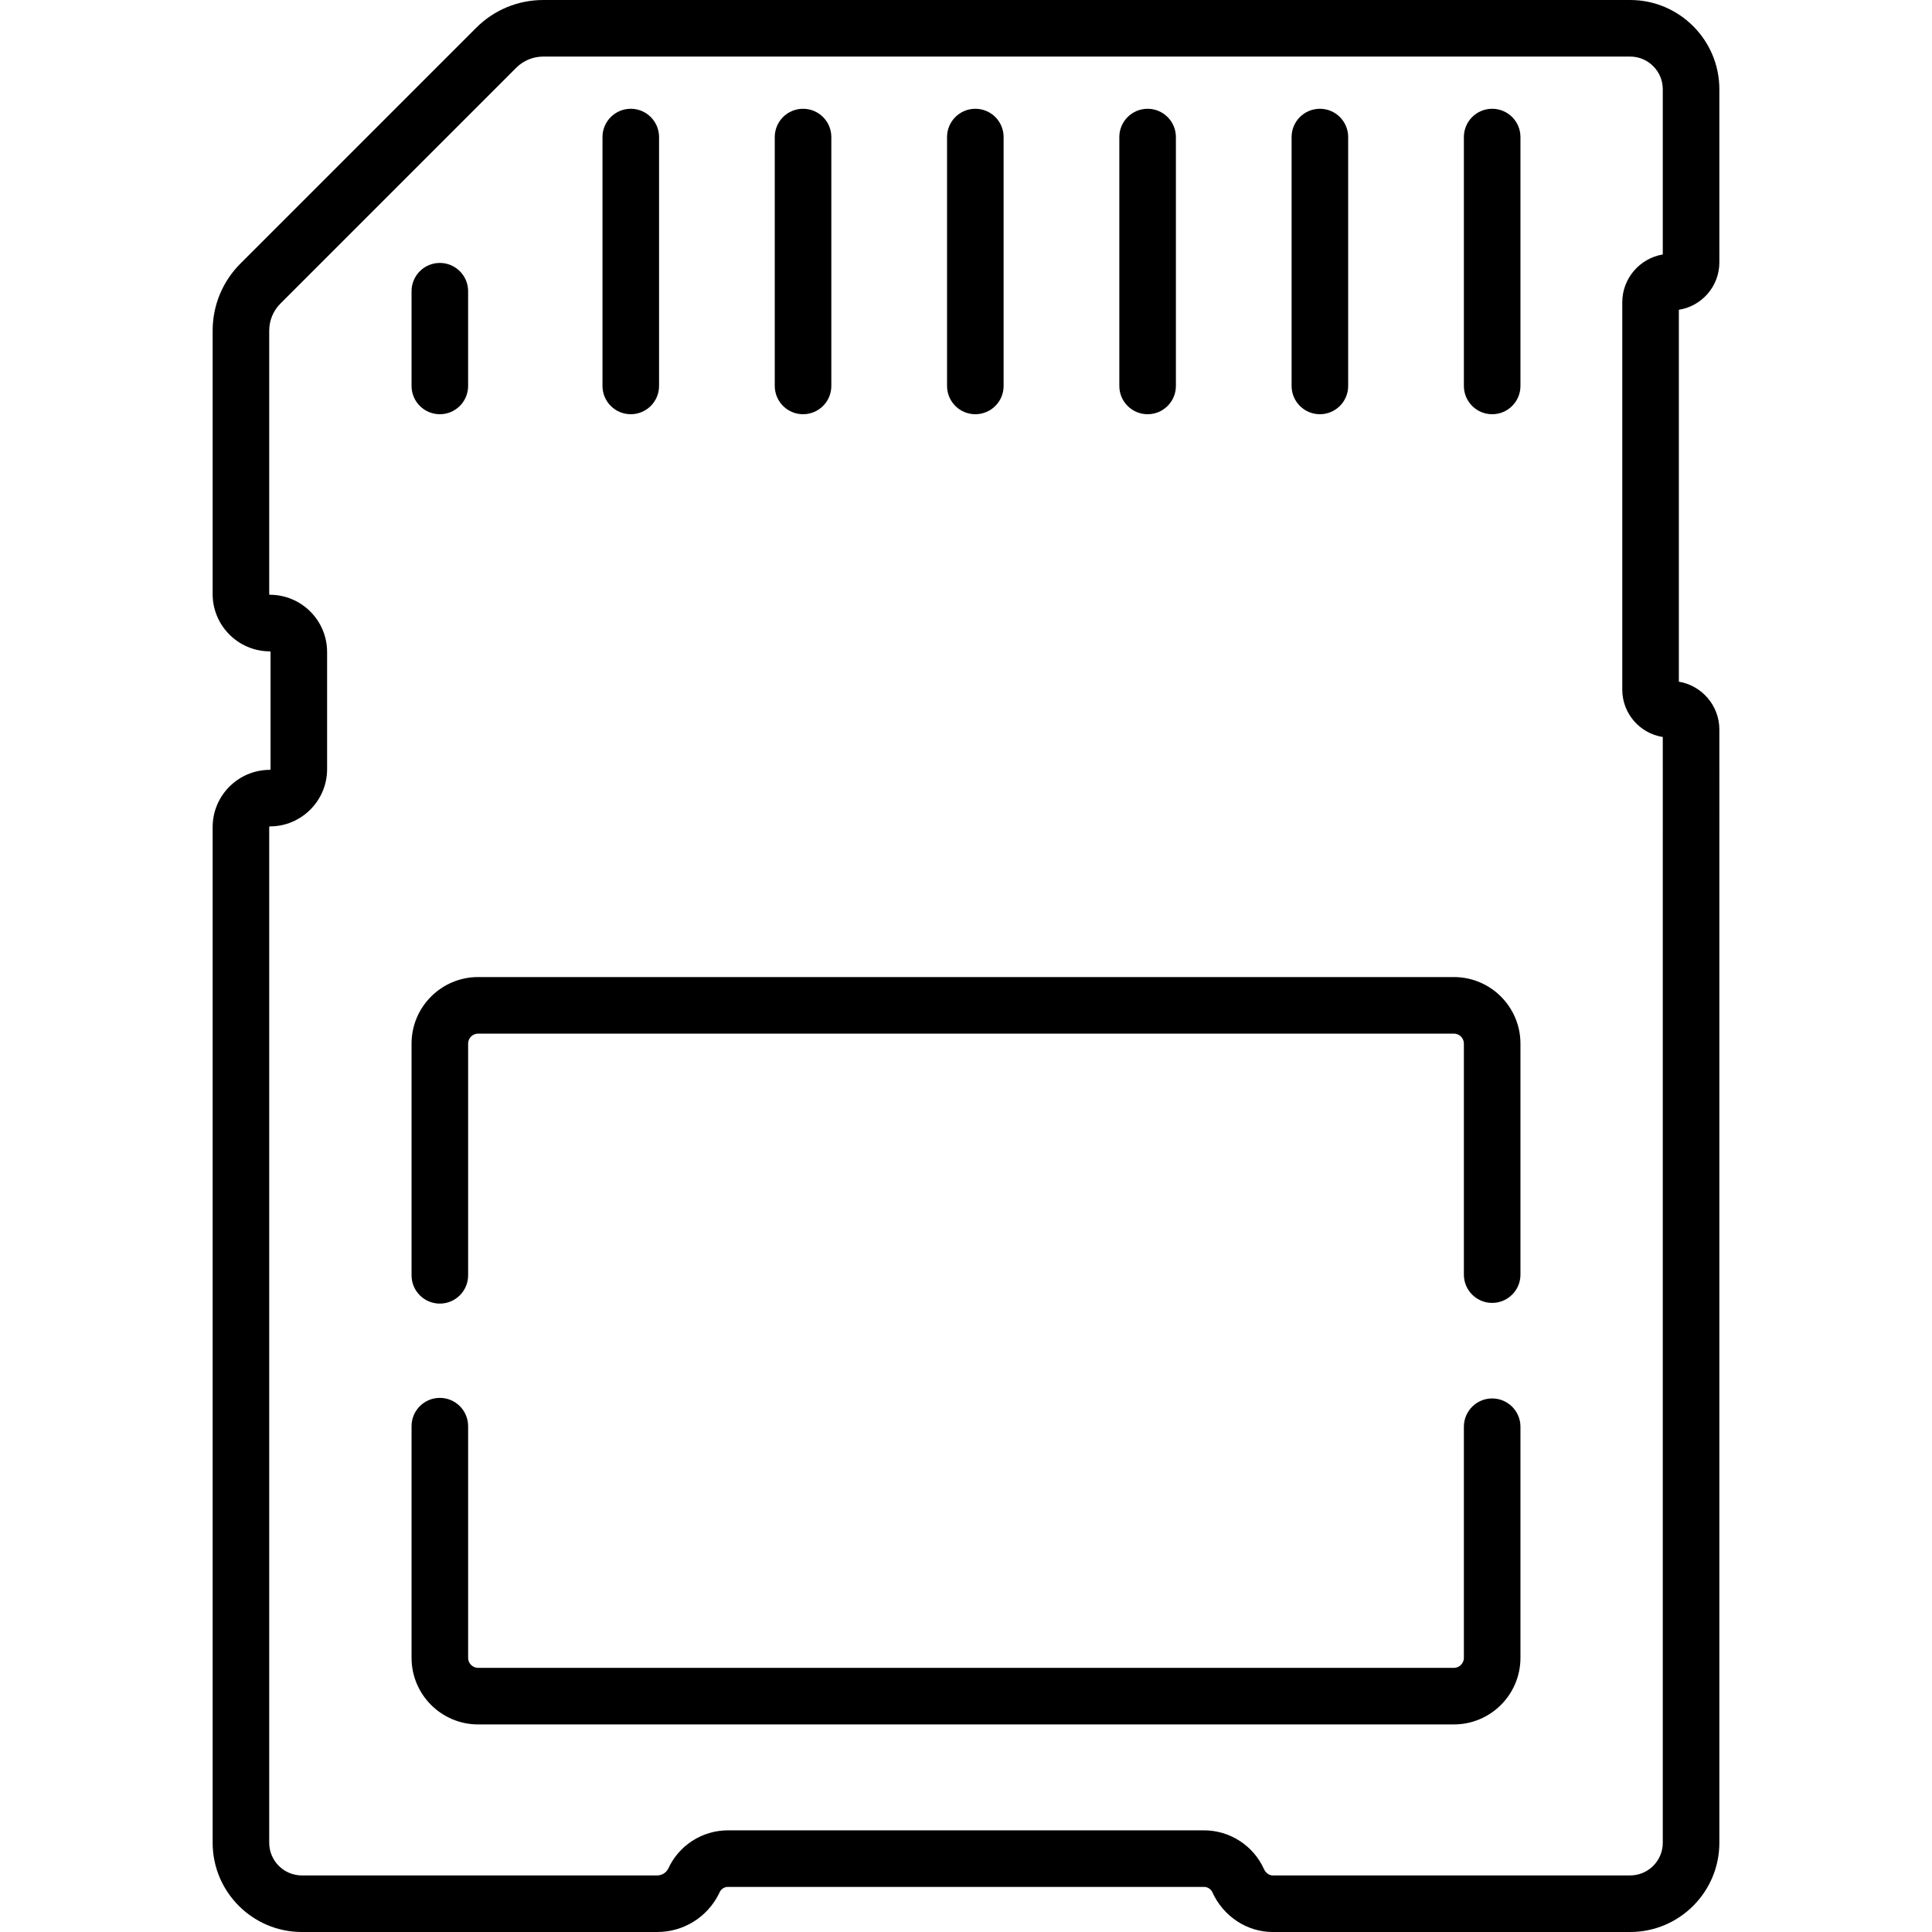
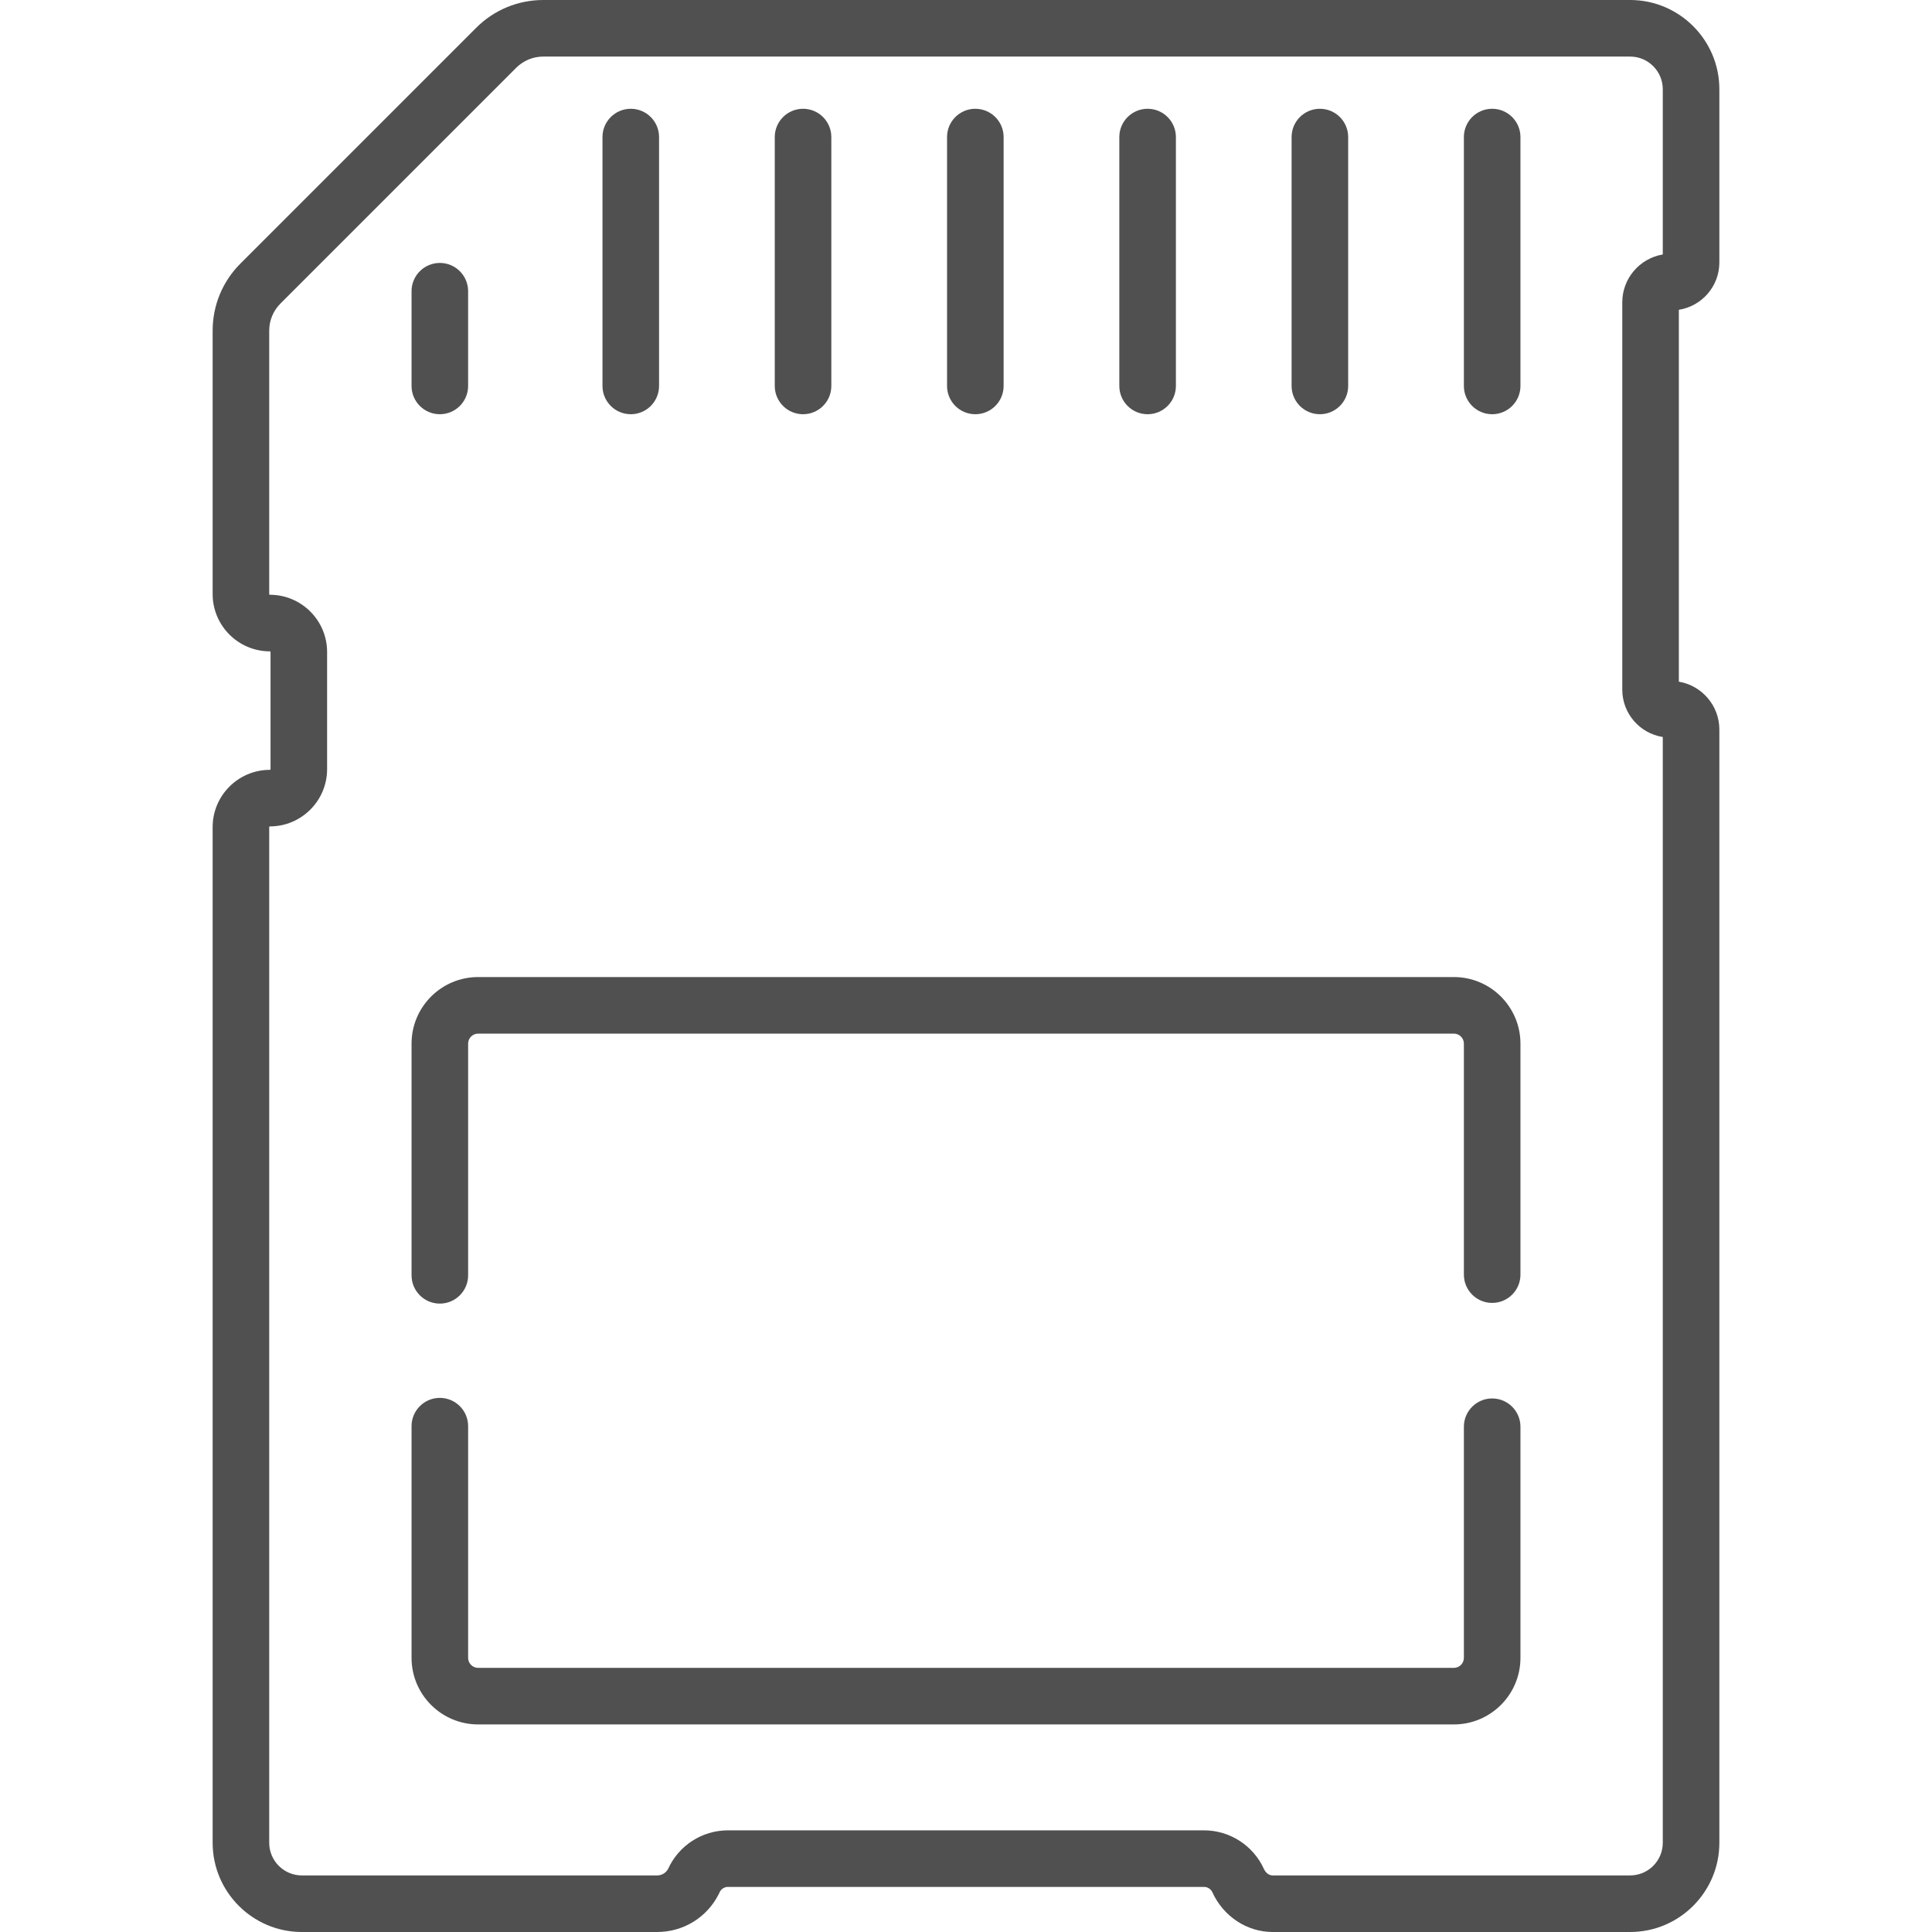
<svg xmlns="http://www.w3.org/2000/svg" version="1.1" id="Capa_1" x="0px" y="0px" viewBox="0 0 512.001 512.001" style="enable-background:new 0 0 512.001 512.001;" xml:space="preserve">
-   <g>
-     <g>
-       <path d="M395.44,370.605c-4.14,0-7.496,3.356-7.496,7.496v61.249c0,1.461-1.188,2.649-2.649,2.649H126.707    c-1.461,0-2.649-1.188-2.649-2.649v-61.4c0-4.14-3.356-7.496-7.496-7.496c-4.14,0-7.496,3.356-7.496,7.496v61.401    c0,9.727,7.914,17.641,17.641,17.641h258.589c9.727,0,17.641-7.914,17.641-17.641v-61.249    C402.936,373.961,399.581,370.605,395.44,370.605z" />
+   <defs id="defs95" />
+   <g id="g6" style="fill:#505050;fill-opacity:1">
+     <g id="g4" style="fill:#505050;fill-opacity:1">
+       <path d="M395.44,370.605c-4.14,0-7.496,3.356-7.496,7.496v61.249c0,1.461-1.188,2.649-2.649,2.649H126.707    c-1.461,0-2.649-1.188-2.649-2.649v-61.4c0-4.14-3.356-7.496-7.496-7.496c-4.14,0-7.496,3.356-7.496,7.496v61.401    c0,9.727,7.914,17.641,17.641,17.641h258.589c9.727,0,17.641-7.914,17.641-17.641v-61.249    C402.936,373.961,399.581,370.605,395.44,370.605z" id="path2" style="fill:#505050;fill-opacity:1" />
    </g>
  </g>
-   <g>
-     <g>
-       <path d="M385.295,258.93H126.707c-9.728,0-17.641,7.914-17.641,17.641v61.401c0,4.14,3.356,7.496,7.496,7.496    c4.14,0,7.496-3.356,7.496-7.496v-61.401c0-1.461,1.188-2.649,2.649-2.649h258.589c1.461,0,2.649,1.188,2.649,2.649v61.218    c0,4.14,3.356,7.496,7.496,7.496s7.496-3.356,7.496-7.496v-61.218C402.936,266.844,395.023,258.93,385.295,258.93z" />
+   <g id="g12" style="fill:#505050;fill-opacity:1">
+     <g id="g10" style="fill:#505050;fill-opacity:1">
+       <path d="M385.295,258.93H126.707c-9.728,0-17.641,7.914-17.641,17.641v61.401c0,4.14,3.356,7.496,7.496,7.496    c4.14,0,7.496-3.356,7.496-7.496v-61.401c0-1.461,1.188-2.649,2.649-2.649h258.589c1.461,0,2.649,1.188,2.649,2.649v61.218    c0,4.14,3.356,7.496,7.496,7.496s7.496-3.356,7.496-7.496v-61.218C402.936,266.844,395.023,258.93,385.295,258.93z" id="path8" style="fill:#505050;fill-opacity:1" />
    </g>
  </g>
-   <g>
-     <g>
-       <path d="M395.44,28.827c-4.14,0-7.496,3.356-7.496,7.496v65.955c0,4.14,3.356,7.496,7.496,7.496s7.496-3.356,7.496-7.496V36.323    C402.936,32.183,399.581,28.827,395.44,28.827z" />
+   <g id="g18" style="fill:#505050;fill-opacity:1">
+     <g id="g16" style="fill:#505050;fill-opacity:1">
+       <path d="M395.44,28.827c-4.14,0-7.496,3.356-7.496,7.496v65.955c0,4.14,3.356,7.496,7.496,7.496s7.496-3.356,7.496-7.496V36.323    C402.936,32.183,399.581,28.827,395.44,28.827z" id="path14" style="fill:#505050;fill-opacity:1" />
    </g>
  </g>
-   <g>
-     <g>
-       <path d="M349.784,28.827c-4.14,0-7.496,3.356-7.496,7.496v65.955c0,4.14,3.356,7.496,7.496,7.496s7.496-3.356,7.496-7.496V36.323    C357.28,32.183,353.924,28.827,349.784,28.827z" />
+   <g id="g24" style="fill:#505050;fill-opacity:1">
+     <g id="g22" style="fill:#505050;fill-opacity:1">
+       <path d="M349.784,28.827c-4.14,0-7.496,3.356-7.496,7.496v65.955c0,4.14,3.356,7.496,7.496,7.496s7.496-3.356,7.496-7.496V36.323    C357.28,32.183,353.924,28.827,349.784,28.827z" id="path20" style="fill:#505050;fill-opacity:1" />
    </g>
  </g>
-   <g>
-     <g>
-       <path d="M304.129,28.827c-4.14,0-7.496,3.356-7.496,7.496v65.955c0,4.14,3.356,7.496,7.496,7.496c4.14,0,7.496-3.356,7.496-7.496    V36.323C311.625,32.183,308.269,28.827,304.129,28.827z" />
+   <g id="g30" style="fill:#505050;fill-opacity:1">
+     <g id="g28" style="fill:#505050;fill-opacity:1">
+       <path d="M304.129,28.827c-4.14,0-7.496,3.356-7.496,7.496v65.955c0,4.14,3.356,7.496,7.496,7.496c4.14,0,7.496-3.356,7.496-7.496    V36.323C311.625,32.183,308.269,28.827,304.129,28.827z" id="path26" style="fill:#505050;fill-opacity:1" />
    </g>
  </g>
-   <g>
-     <g>
-       <path d="M258.473,28.827c-4.14,0-7.496,3.356-7.496,7.496v65.955c0,4.14,3.356,7.496,7.496,7.496c4.14,0,7.496-3.356,7.496-7.496    V36.323C265.969,32.183,262.613,28.827,258.473,28.827z" />
+   <g id="g36" style="fill:#505050;fill-opacity:1">
+     <g id="g34" style="fill:#505050;fill-opacity:1">
+       <path d="M258.473,28.827c-4.14,0-7.496,3.356-7.496,7.496v65.955c0,4.14,3.356,7.496,7.496,7.496c4.14,0,7.496-3.356,7.496-7.496    V36.323C265.969,32.183,262.613,28.827,258.473,28.827z" id="path32" style="fill:#505050;fill-opacity:1" />
    </g>
  </g>
-   <g>
-     <g>
-       <path d="M212.816,28.827c-4.14,0-7.496,3.356-7.496,7.496v65.955c0,4.14,3.357,7.496,7.496,7.496c4.14,0,7.496-3.356,7.496-7.496    V36.323C220.313,32.183,216.957,28.827,212.816,28.827z" />
+   <g id="g42" style="fill:#505050;fill-opacity:1">
+     <g id="g40" style="fill:#505050;fill-opacity:1">
+       <path d="M212.816,28.827c-4.14,0-7.496,3.356-7.496,7.496v65.955c0,4.14,3.357,7.496,7.496,7.496c4.14,0,7.496-3.356,7.496-7.496    V36.323C220.313,32.183,216.957,28.827,212.816,28.827z" id="path38" style="fill:#505050;fill-opacity:1" />
    </g>
  </g>
-   <g>
-     <g>
-       <path d="M167.161,28.827c-4.14,0-7.496,3.356-7.496,7.496v65.955c0,4.14,3.356,7.496,7.496,7.496c4.14,0,7.496-3.356,7.496-7.496    V36.323C174.657,32.183,171.301,28.827,167.161,28.827z" />
+   <g id="g48" style="fill:#505050;fill-opacity:1">
+     <g id="g46" style="fill:#505050;fill-opacity:1">
+       <path d="M167.161,28.827c-4.14,0-7.496,3.356-7.496,7.496v65.955c0,4.14,3.356,7.496,7.496,7.496c4.14,0,7.496-3.356,7.496-7.496    V36.323C174.657,32.183,171.301,28.827,167.161,28.827z" id="path44" style="fill:#505050;fill-opacity:1" />
    </g>
  </g>
-   <g>
-     <g>
-       <path d="M116.561,69.681c-4.14,0-7.496,3.356-7.496,7.496v25.101c0,4.14,3.356,7.496,7.496,7.496s7.496-3.356,7.496-7.496V77.177    C124.057,73.037,120.701,69.681,116.561,69.681z" />
+   <g id="g54" style="fill:#505050;fill-opacity:1">
+     <g id="g52" style="fill:#505050;fill-opacity:1">
+       <path d="M116.561,69.681c-4.14,0-7.496,3.356-7.496,7.496v25.101c0,4.14,3.356,7.496,7.496,7.496s7.496-3.356,7.496-7.496V77.177    C124.057,73.037,120.701,69.681,116.561,69.681z" id="path50" style="fill:#505050;fill-opacity:1" />
    </g>
  </g>
-   <g>
-     <g>
-       <path d="M444.914,180.651V82.097c6.074-0.949,10.735-6.215,10.735-12.551l-0.001-45.897C455.646,10.61,445.037,0,431.997,0    H143.996c-6.728,0-13.055,2.621-17.812,7.378L63.73,69.832c-4.757,4.758-7.377,11.084-7.377,17.812v69.802    c0,8.364,6.804,15.168,15.167,15.168c0.096,0,0.175,0.078,0.175,0.175v31.052c0,0.097-0.079,0.175-0.175,0.175    c-8.363,0-15.167,6.804-15.167,15.168v269.167c0,13.041,10.607,23.65,23.645,23.65L174.152,512    c6.975,0,13.246-3.878,16.366-10.121c0.06-0.12,0.117-0.241,0.17-0.364c0.387-0.89,1.264-1.466,2.237-1.466l126.151,0.001    c0.954,0,1.824,0.56,2.219,1.429c2.908,6.39,9.174,10.52,15.963,10.52h94.754c13.033,0,23.636-10.606,23.636-23.642l0.001-295.026    C455.648,186.973,450.999,181.677,444.914,180.651z M440.656,195.312l-0.001,293.046c0,4.77-3.878,8.65-8.644,8.65h-94.754    c-1.125,0-1.935-0.897-2.316-1.734c-2.821-6.205-9.049-10.214-15.866-10.214l-126.149-0.001c-0.002,0-0.003,0-0.004,0    c-6.848,0-13.046,4.004-15.87,10.226c-0.581,1.067-1.682,1.725-2.901,1.725l-94.154-0.001c-4.771,0-8.653-3.884-8.653-8.658    V219.182c0-0.097,0.079-0.176,0.175-0.176c8.363,0,15.167-6.804,15.167-15.167v-31.052c0-8.363-6.804-15.167-15.167-15.167    c-0.097,0-0.175-0.079-0.175-0.176V87.643c0-2.724,1.061-5.285,2.987-7.211l62.453-62.453c1.926-1.927,4.487-2.988,7.211-2.988    h288.001c4.774,0,8.658,3.885,8.659,8.658l0.001,43.787c-6.086,1.026-10.735,6.32-10.735,12.676v102.659    C429.922,189.102,434.583,194.366,440.656,195.312z" />
+   <g id="g60" style="fill:#505050;fill-opacity:1">
+     <g id="g58" style="fill:#505050;fill-opacity:1">
+       <path d="M444.914,180.651V82.097c6.074-0.949,10.735-6.215,10.735-12.551l-0.001-45.897C455.646,10.61,445.037,0,431.997,0    H143.996c-6.728,0-13.055,2.621-17.812,7.378L63.73,69.832c-4.757,4.758-7.377,11.084-7.377,17.812v69.802    c0,8.364,6.804,15.168,15.167,15.168c0.096,0,0.175,0.078,0.175,0.175v31.052c0,0.097-0.079,0.175-0.175,0.175    c-8.363,0-15.167,6.804-15.167,15.168v269.167c0,13.041,10.607,23.65,23.645,23.65L174.152,512    c6.975,0,13.246-3.878,16.366-10.121c0.06-0.12,0.117-0.241,0.17-0.364c0.387-0.89,1.264-1.466,2.237-1.466l126.151,0.001    c0.954,0,1.824,0.56,2.219,1.429c2.908,6.39,9.174,10.52,15.963,10.52h94.754c13.033,0,23.636-10.606,23.636-23.642l0.001-295.026    C455.648,186.973,450.999,181.677,444.914,180.651z M440.656,195.312l-0.001,293.046c0,4.77-3.878,8.65-8.644,8.65h-94.754    c-1.125,0-1.935-0.897-2.316-1.734c-2.821-6.205-9.049-10.214-15.866-10.214l-126.149-0.001c-0.002,0-0.003,0-0.004,0    c-6.848,0-13.046,4.004-15.87,10.226c-0.581,1.067-1.682,1.725-2.901,1.725l-94.154-0.001c-4.771,0-8.653-3.884-8.653-8.658    V219.182c0-0.097,0.079-0.176,0.175-0.176c8.363,0,15.167-6.804,15.167-15.167v-31.052c0-8.363-6.804-15.167-15.167-15.167    c-0.097,0-0.175-0.079-0.175-0.176V87.643c0-2.724,1.061-5.285,2.987-7.211l62.453-62.453c1.926-1.927,4.487-2.988,7.211-2.988    h288.001c4.774,0,8.658,3.885,8.659,8.658l0.001,43.787c-6.086,1.026-10.735,6.32-10.735,12.676v102.659    C429.922,189.102,434.583,194.366,440.656,195.312z" id="path56" style="fill:#505050;fill-opacity:1" />
    </g>
  </g>
-   <g>
+   <g id="g62" style="fill:#505050;fill-opacity:1">
</g>
-   <g>
+   <g id="g64" style="fill:#505050;fill-opacity:1">
</g>
-   <g>
+   <g id="g66" style="fill:#505050;fill-opacity:1">
</g>
-   <g>
+   <g id="g68" style="fill:#505050;fill-opacity:1">
</g>
-   <g>
+   <g id="g70" style="fill:#505050;fill-opacity:1">
</g>
-   <g>
+   <g id="g72" style="fill:#505050;fill-opacity:1">
</g>
-   <g>
+   <g id="g74" style="fill:#505050;fill-opacity:1">
</g>
-   <g>
+   <g id="g76" style="fill:#505050;fill-opacity:1">
</g>
-   <g>
+   <g id="g78" style="fill:#505050;fill-opacity:1">
</g>
-   <g>
+   <g id="g80" style="fill:#505050;fill-opacity:1">
</g>
-   <g>
+   <g id="g82" style="fill:#505050;fill-opacity:1">
</g>
-   <g>
+   <g id="g84" style="fill:#505050;fill-opacity:1">
</g>
-   <g>
+   <g id="g86" style="fill:#505050;fill-opacity:1">
</g>
-   <g>
+   <g id="g88" style="fill:#505050;fill-opacity:1">
</g>
-   <g>
+   <g id="g90" style="fill:#505050;fill-opacity:1">
</g>
</svg>
